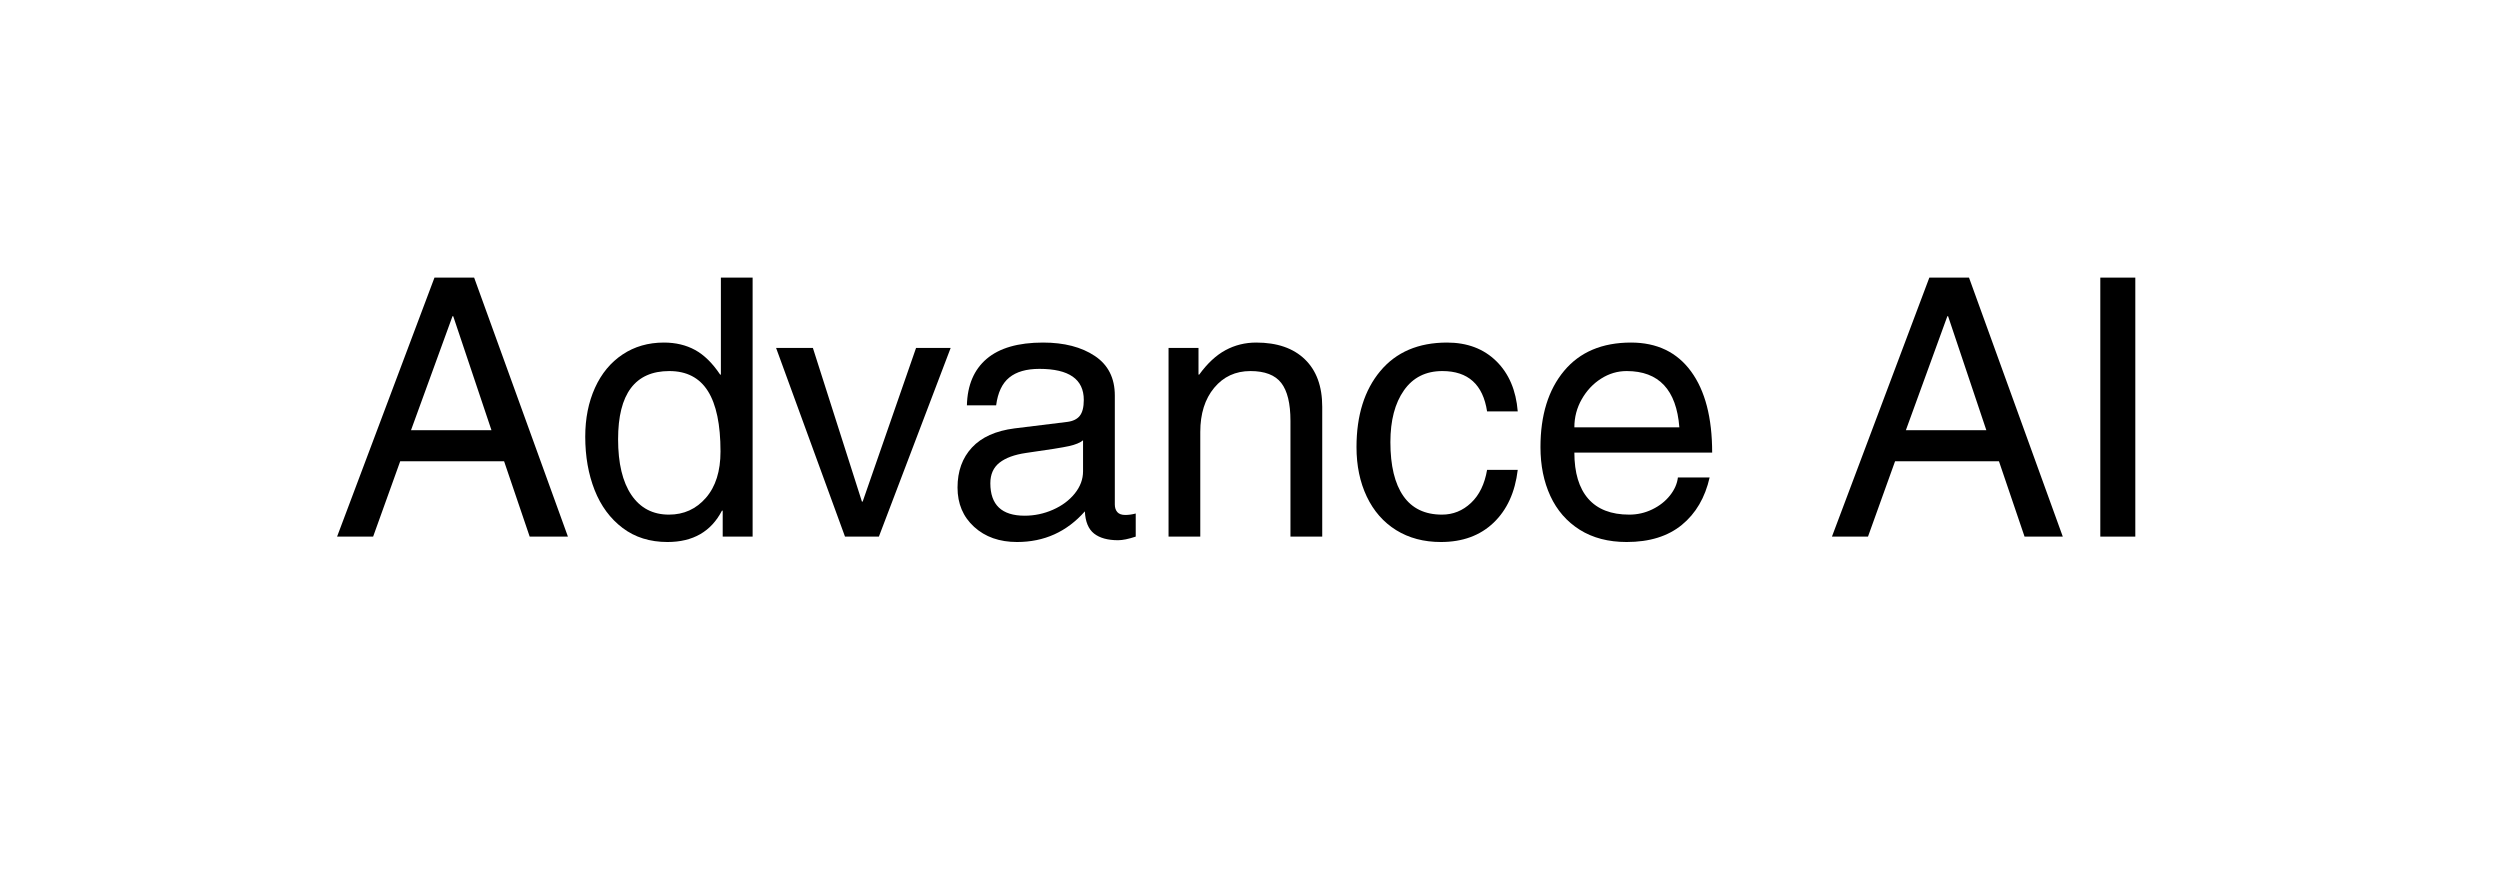
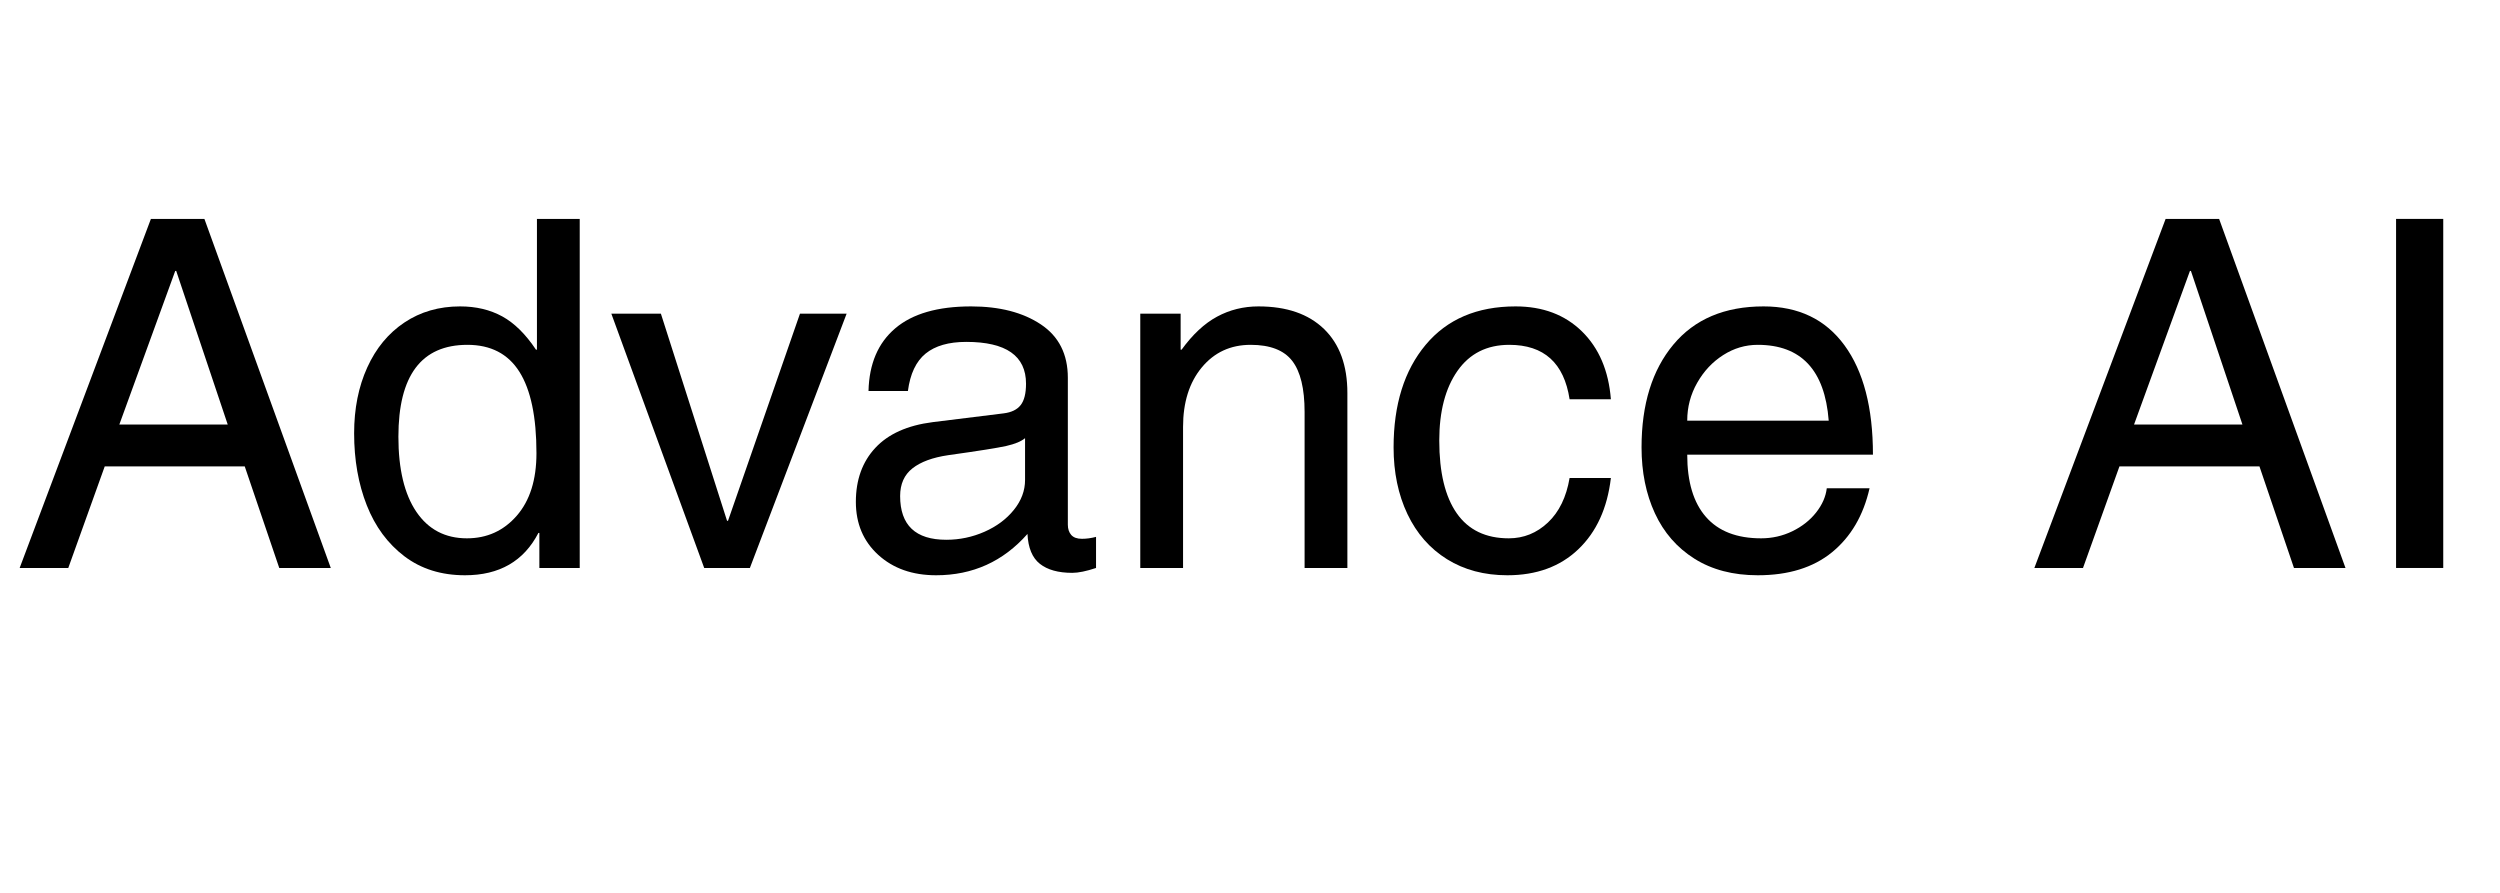
<svg xmlns="http://www.w3.org/2000/svg" width="1400" zoomAndPan="magnify" viewBox="0 0 1050 375" height="500" preserveAspectRatio="xMidYMid meet" version="1.2">
  <defs />
-   <g id="cc32aae399">
+   <g id="4f82e21ad2">
    <g style="fill:#000000;fill-opacity:1;">
-       <g transform="translate(139.4499, 225.3766)">
-         <path style="stroke:none" d="M 83.016 0 L 72.266 -31.656 L 28.641 -31.656 L 17.266 0 L 2.125 0 L 43.031 -108.781 L 59.688 -108.781 L 99.078 0 Z M 66.969 -44.688 L 50.906 -92.562 L 50.594 -92.562 L 33.172 -44.688 Z M 66.969 -44.688 " />
+       <g transform="translate(5.396062, 238.5484)">
+         <path style="stroke:none" d="M 111.891 0 L 97.391 -42.672 L 38.594 -42.672 L 23.281 0 L 2.859 0 L 57.984 -146.609 L 80.453 -146.609 L 133.531 0 Z M 90.25 -60.234 L 68.609 -124.766 L 68.203 -124.766 L 44.719 -60.234 Z M 90.25 -60.234 " />
      </g>
    </g>
    <g style="fill:#000000;fill-opacity:1;">
-       <g transform="translate(240.5047, 225.3766)">
-         <path style="stroke:none" d="M 63.031 0 L 63.031 -10.906 L 62.719 -10.906 C 58.176 -2.125 50.551 2.266 39.844 2.266 C 32.469 2.266 26.18 0.297 20.984 -3.641 C 15.785 -7.578 11.867 -12.879 9.234 -19.547 C 6.609 -26.211 5.297 -33.688 5.297 -41.969 C 5.297 -49.645 6.66 -56.488 9.391 -62.5 C 12.117 -68.508 15.984 -73.176 20.984 -76.5 C 25.984 -79.832 31.766 -81.5 38.328 -81.5 C 43.273 -81.5 47.641 -80.461 51.422 -78.391 C 55.211 -76.328 58.727 -72.875 61.969 -68.031 L 62.266 -68.031 L 62.266 -108.781 L 75.594 -108.781 L 75.594 0 Z M 40.453 -9.234 C 46.711 -9.234 51.883 -11.582 55.969 -16.281 C 60.062 -20.977 62.109 -27.469 62.109 -35.75 C 62.109 -47.062 60.344 -55.52 56.812 -61.125 C 53.281 -66.727 47.879 -69.531 40.609 -69.531 C 26.266 -69.531 19.094 -59.988 19.094 -40.906 C 19.094 -30.801 20.957 -22.992 24.688 -17.484 C 28.426 -11.984 33.68 -9.234 40.453 -9.234 Z M 40.453 -9.234 " />
+       <g transform="translate(141.5933, 238.5484)">
+         <path style="stroke:none" d="M 84.938 0 L 84.938 -14.703 L 84.531 -14.703 C 78.406 -2.859 68.129 3.062 53.703 3.062 C 43.766 3.062 35.289 0.41 28.281 -4.891 C 21.27 -10.203 15.992 -17.348 12.453 -26.328 C 8.91 -35.316 7.141 -45.395 7.141 -56.562 C 7.141 -66.906 8.977 -76.125 12.656 -84.219 C 16.332 -92.32 21.539 -98.617 28.281 -103.109 C 35.02 -107.609 42.812 -109.859 51.656 -109.859 C 58.332 -109.859 64.223 -108.461 69.328 -105.672 C 74.43 -102.879 79.16 -98.219 83.516 -91.688 L 83.922 -91.688 L 83.922 -146.609 L 101.891 -146.609 L 101.891 0 Z M 54.516 -12.453 C 62.953 -12.453 69.926 -15.613 75.438 -21.938 C 80.957 -28.27 83.719 -37.02 83.719 -48.188 C 83.719 -63.438 81.332 -74.836 76.562 -82.391 C 71.801 -89.941 64.52 -93.719 54.719 -93.719 C 35.395 -93.719 25.734 -80.852 25.734 -55.125 C 25.734 -41.52 28.25 -31.004 33.281 -23.578 C 38.32 -16.16 45.398 -12.453 54.516 -12.453 Z M 54.516 -12.453 " />
      </g>
-       <g transform="translate(324.7424, 225.3766)">
-         <path style="stroke:none" d="M 37.578 -14.703 L 60 -79.234 L 74.531 -79.234 L 44.391 0 L 30.156 0 L 1.219 -79.234 L 16.672 -79.234 L 37.266 -14.703 Z M 37.578 -14.703 " />
+       <g transform="translate(255.125, 238.5484)">
+         <path style="stroke:none" d="M 50.641 -19.812 L 80.859 -106.797 L 100.453 -106.797 L 59.828 0 L 40.641 0 L 1.641 -106.797 L 22.453 -106.797 L 50.234 -19.812 Z M 50.641 -19.812 " />
      </g>
    </g>
    <g style="fill:#000000;fill-opacity:1;">
-       <g transform="translate(396.708, 225.3766)">
-         <path style="stroke:none" d="M 75.906 -9.094 C 77.312 -9.094 78.773 -9.297 80.297 -9.703 L 80.297 0 C 77.266 1.008 74.789 1.516 72.875 1.516 C 68.531 1.516 65.172 0.582 62.797 -1.281 C 60.422 -3.156 59.133 -6.266 58.938 -10.609 C 51.363 -2.023 41.867 2.266 30.453 2.266 C 23.078 2.266 17.066 0.145 12.422 -4.094 C 7.773 -8.332 5.453 -13.836 5.453 -20.609 C 5.453 -27.473 7.473 -33.078 11.516 -37.422 C 15.555 -41.766 21.516 -44.441 29.391 -45.453 L 51.516 -48.172 C 53.93 -48.473 55.695 -49.332 56.812 -50.75 C 57.926 -52.164 58.484 -54.391 58.484 -57.422 C 58.484 -66.109 52.27 -70.453 39.844 -70.453 C 34.383 -70.453 30.164 -69.238 27.188 -66.812 C 24.207 -64.383 22.367 -60.492 21.672 -55.141 L 9.391 -55.141 C 9.598 -63.629 12.375 -70.145 17.719 -74.688 C 23.07 -79.227 30.953 -81.5 41.359 -81.5 C 50.242 -81.5 57.488 -79.629 63.094 -75.891 C 68.707 -72.16 71.516 -66.609 71.516 -59.234 L 71.516 -13.484 C 71.516 -12.172 71.863 -11.109 72.562 -10.297 C 73.27 -9.492 74.383 -9.094 75.906 -9.094 Z M 58.172 -27.422 L 58.172 -40.453 C 56.961 -39.441 55.02 -38.633 52.344 -38.031 C 49.664 -37.426 43.629 -36.461 34.234 -35.141 C 29.391 -34.441 25.676 -33.082 23.094 -31.062 C 20.52 -29.039 19.234 -26.16 19.234 -22.422 C 19.234 -13.328 24.035 -8.781 33.641 -8.781 C 37.773 -8.781 41.734 -9.613 45.516 -11.281 C 49.305 -12.945 52.363 -15.219 54.688 -18.094 C 57.008 -20.977 58.172 -24.086 58.172 -27.422 Z M 58.172 -27.422 " />
+       <g transform="translate(352.1171, 238.5484)">
+         <path style="stroke:none" d="M 102.297 -12.25 C 104.203 -12.25 106.176 -12.52 108.219 -13.062 L 108.219 0 C 104.133 1.363 100.801 2.047 98.219 2.047 C 92.363 2.047 87.836 0.785 84.641 -1.734 C 81.441 -4.254 79.703 -8.441 79.422 -14.297 C 69.211 -2.723 56.422 3.062 41.047 3.062 C 31.109 3.062 23.004 0.203 16.734 -5.516 C 10.473 -11.234 7.344 -18.648 7.344 -27.766 C 7.344 -37.023 10.066 -44.582 15.516 -50.438 C 20.961 -56.289 28.992 -59.895 39.609 -61.25 L 69.422 -64.938 C 72.691 -65.344 75.07 -66.5 76.562 -68.406 C 78.062 -70.312 78.812 -73.305 78.812 -77.391 C 78.812 -89.098 70.441 -94.953 53.703 -94.953 C 46.348 -94.953 40.66 -93.316 36.641 -90.047 C 32.629 -86.773 30.148 -81.535 29.203 -74.328 L 12.656 -74.328 C 12.926 -85.754 16.672 -94.531 23.891 -100.656 C 31.109 -106.789 41.727 -109.859 55.75 -109.859 C 67.727 -109.859 77.492 -107.336 85.047 -102.297 C 92.598 -97.266 96.375 -89.781 96.375 -79.844 L 96.375 -18.172 C 96.375 -16.398 96.848 -14.969 97.797 -13.875 C 98.754 -12.789 100.254 -12.25 102.297 -12.25 Z M 78.406 -36.953 L 78.406 -54.516 C 76.77 -53.148 74.148 -52.062 70.547 -51.25 C 66.941 -50.438 58.805 -49.145 46.141 -47.375 C 39.609 -46.414 34.609 -44.578 31.141 -41.859 C 27.672 -39.141 25.938 -35.258 25.938 -30.219 C 25.938 -17.969 32.398 -11.844 45.328 -11.844 C 50.91 -11.844 56.254 -12.961 61.359 -15.203 C 66.461 -17.453 70.578 -20.516 73.703 -24.391 C 76.836 -28.273 78.406 -32.461 78.406 -36.953 Z M 78.406 -36.953 " />
      </g>
-       <g transform="translate(480.9456, 225.3766)">
-         <path style="stroke:none" d="M 61.047 -48.625 C 61.047 -55.906 59.758 -61.207 57.188 -64.531 C 54.613 -67.863 50.297 -69.531 44.234 -69.531 C 37.973 -69.531 32.895 -67.18 29 -62.484 C 25.113 -57.797 23.172 -51.613 23.172 -43.938 L 23.172 0 L 9.844 0 L 9.844 -79.234 L 22.422 -79.234 L 22.422 -68.031 L 22.719 -68.031 C 26.156 -72.77 29.844 -76.195 33.781 -78.312 C 37.719 -80.438 42.008 -81.5 46.656 -81.5 C 55.445 -81.5 62.266 -79.148 67.109 -74.453 C 71.961 -69.766 74.391 -63.129 74.391 -54.547 L 74.391 0 L 61.047 0 Z M 61.047 -48.625 " />
+       <g transform="translate(465.6488, 238.5484)">
+         <path style="stroke:none" d="M 82.281 -65.547 C 82.281 -75.348 80.547 -82.492 77.078 -86.984 C 73.609 -91.473 67.789 -93.719 59.625 -93.719 C 51.188 -93.719 44.344 -90.551 39.094 -84.219 C 33.852 -77.895 31.234 -69.562 31.234 -59.219 L 31.234 0 L 13.266 0 L 13.266 -106.797 L 30.219 -106.797 L 30.219 -91.688 L 30.625 -91.688 C 35.258 -98.082 40.227 -102.707 45.531 -105.562 C 50.844 -108.426 56.629 -109.859 62.891 -109.859 C 74.734 -109.859 83.922 -106.691 90.453 -100.359 C 96.984 -94.023 100.25 -85.07 100.25 -73.5 L 100.25 0 L 82.281 0 Z M 82.281 -65.547 " />
      </g>
-       <g transform="translate(565.1833, 225.3766)">
-         <path style="stroke:none" d="M 40.609 -69.531 C 33.641 -69.531 28.258 -66.828 24.469 -61.422 C 20.676 -56.023 18.781 -48.781 18.781 -39.688 C 18.781 -29.789 20.598 -22.238 24.234 -17.031 C 27.867 -11.832 33.273 -9.234 40.453 -9.234 C 45.098 -9.234 49.16 -10.875 52.641 -14.156 C 56.129 -17.445 58.379 -22.07 59.391 -28.031 L 72.266 -28.031 C 71.148 -18.633 67.766 -11.234 62.109 -5.828 C 56.453 -0.43 49.082 2.266 40 2.266 C 32.82 2.266 26.555 0.602 21.203 -2.719 C 15.859 -6.051 11.742 -10.75 8.859 -16.812 C 5.984 -22.875 4.547 -29.797 4.547 -37.578 C 4.547 -50.898 7.879 -61.551 14.547 -69.531 C 21.211 -77.508 30.555 -81.5 42.578 -81.5 C 51.055 -81.5 57.945 -78.898 63.25 -73.703 C 68.551 -68.504 71.555 -61.461 72.266 -52.578 L 59.391 -52.578 C 57.672 -63.879 51.41 -69.531 40.609 -69.531 Z M 40.609 -69.531 " />
+       <g transform="translate(579.1806, 238.5484)">
+         <path style="stroke:none" d="M 54.719 -93.719 C 45.332 -93.719 38.082 -90.078 32.969 -82.797 C 27.863 -75.516 25.312 -65.75 25.312 -53.5 C 25.312 -40.156 27.758 -29.977 32.656 -22.969 C 37.562 -15.957 44.848 -12.453 54.516 -12.453 C 60.773 -12.453 66.254 -14.664 70.953 -19.094 C 75.648 -23.52 78.68 -29.75 80.047 -37.781 L 97.391 -37.781 C 95.898 -25.113 91.344 -15.141 83.719 -7.859 C 76.094 -0.578 66.156 3.062 53.906 3.062 C 44.238 3.062 35.797 0.816 28.578 -3.672 C 21.367 -8.16 15.82 -14.488 11.938 -22.656 C 8.062 -30.832 6.125 -40.16 6.125 -50.641 C 6.125 -68.609 10.613 -82.969 19.594 -93.719 C 28.582 -104.477 41.176 -109.859 57.375 -109.859 C 68.812 -109.859 78.102 -106.352 85.25 -99.344 C 92.395 -92.332 96.441 -82.836 97.391 -70.859 L 80.047 -70.859 C 77.723 -86.098 69.281 -93.719 54.719 -93.719 Z M 54.719 -93.719 " />
      </g>
-       <g transform="translate(640.9366, 225.3766)">
-         <path style="stroke:none" d="M 43.328 -9.234 C 46.766 -9.234 49.992 -9.969 53.016 -11.438 C 56.047 -12.906 58.52 -14.848 60.438 -17.266 C 62.363 -19.691 63.477 -22.219 63.781 -24.844 L 77.109 -24.844 C 75.191 -16.363 71.301 -9.723 65.438 -4.922 C 59.582 -0.129 51.859 2.266 42.266 2.266 C 34.586 2.266 28.02 0.551 22.562 -2.875 C 17.113 -6.312 13 -11.035 10.219 -17.047 C 7.445 -23.055 6.062 -29.898 6.062 -37.578 C 6.062 -51.004 9.367 -61.68 15.984 -69.609 C 22.598 -77.535 31.969 -81.5 44.094 -81.5 C 55 -81.5 63.406 -77.457 69.312 -69.375 C 75.219 -61.301 78.172 -49.941 78.172 -35.297 L 20.297 -35.297 C 20.297 -26.816 22.238 -20.352 26.125 -15.906 C 30.02 -11.457 35.754 -9.234 43.328 -9.234 Z M 42.266 -69.531 C 38.43 -69.531 34.848 -68.469 31.516 -66.344 C 28.18 -64.227 25.477 -61.352 23.406 -57.719 C 21.332 -54.082 20.297 -50.145 20.297 -45.906 L 64.391 -45.906 C 63.172 -61.656 55.797 -69.531 42.266 -69.531 Z M 42.266 -69.531 " />
+       <g transform="translate(681.2775, 238.5484)">
+         <path style="stroke:none" d="M 58.391 -12.453 C 63.023 -12.453 67.383 -13.438 71.469 -15.406 C 75.551 -17.383 78.883 -20.004 81.469 -23.266 C 84.051 -26.535 85.551 -29.941 85.969 -33.484 L 103.938 -33.484 C 101.344 -22.047 96.098 -13.094 88.203 -6.625 C 80.305 -0.164 69.895 3.062 56.969 3.062 C 46.625 3.062 37.773 0.75 30.422 -3.875 C 23.066 -8.508 17.52 -14.875 13.781 -22.969 C 10.039 -31.07 8.172 -40.297 8.172 -50.641 C 8.172 -68.742 12.629 -83.141 21.547 -93.828 C 30.461 -104.516 43.086 -109.859 59.422 -109.859 C 74.117 -109.859 85.445 -104.41 93.406 -93.516 C 101.375 -82.629 105.359 -67.316 105.359 -47.578 L 27.359 -47.578 C 27.359 -36.141 29.977 -27.426 35.219 -21.438 C 40.457 -15.445 48.18 -12.453 58.391 -12.453 Z M 56.969 -93.719 C 51.789 -93.719 46.957 -92.285 42.469 -89.422 C 37.977 -86.566 34.336 -82.688 31.547 -77.781 C 28.754 -72.883 27.359 -67.582 27.359 -61.875 L 86.781 -61.875 C 85.145 -83.102 75.207 -93.719 56.969 -93.719 Z M 56.969 -93.719 " />
      </g>
-       <g transform="translate(725.1742, 225.3766)">
+       <g transform="translate(794.8092, 238.5484)">
        <path style="stroke:none" d="" />
      </g>
    </g>
    <g style="fill:#000000;fill-opacity:1;">
-       <g transform="translate(767.293, 225.3766)">
-         <path style="stroke:none" d="M 83.016 0 L 72.266 -31.656 L 28.641 -31.656 L 17.266 0 L 2.125 0 L 43.031 -108.781 L 59.688 -108.781 L 99.078 0 Z M 66.969 -44.688 L 50.906 -92.562 L 50.594 -92.562 L 33.172 -44.688 Z M 66.969 -44.688 " />
+       <g transform="translate(851.5751, 238.5484)">
+         <path style="stroke:none" d="M 111.891 0 L 97.391 -42.672 L 38.594 -42.672 L 23.281 0 L 2.859 0 L 57.984 -146.609 L 80.453 -146.609 L 133.531 0 Z M 90.25 -60.234 L 68.609 -124.766 L 68.203 -124.766 L 44.719 -60.234 Z M 90.25 -60.234 " />
      </g>
    </g>
    <g style="fill:#000000;fill-opacity:1;">
-       <g transform="translate(868.3479, 225.3766)">
-         <path style="stroke:none" d="M 13.781 0 L 13.781 -108.781 L 28.484 -108.781 L 28.484 0 Z M 13.781 0 " />
+       <g transform="translate(987.7723, 238.5484)">
+         <path style="stroke:none" d="M 18.578 0 L 18.578 -146.609 L 38.391 -146.609 L 38.391 0 Z M 18.578 0 " />
      </g>
    </g>
  </g>
</svg>
